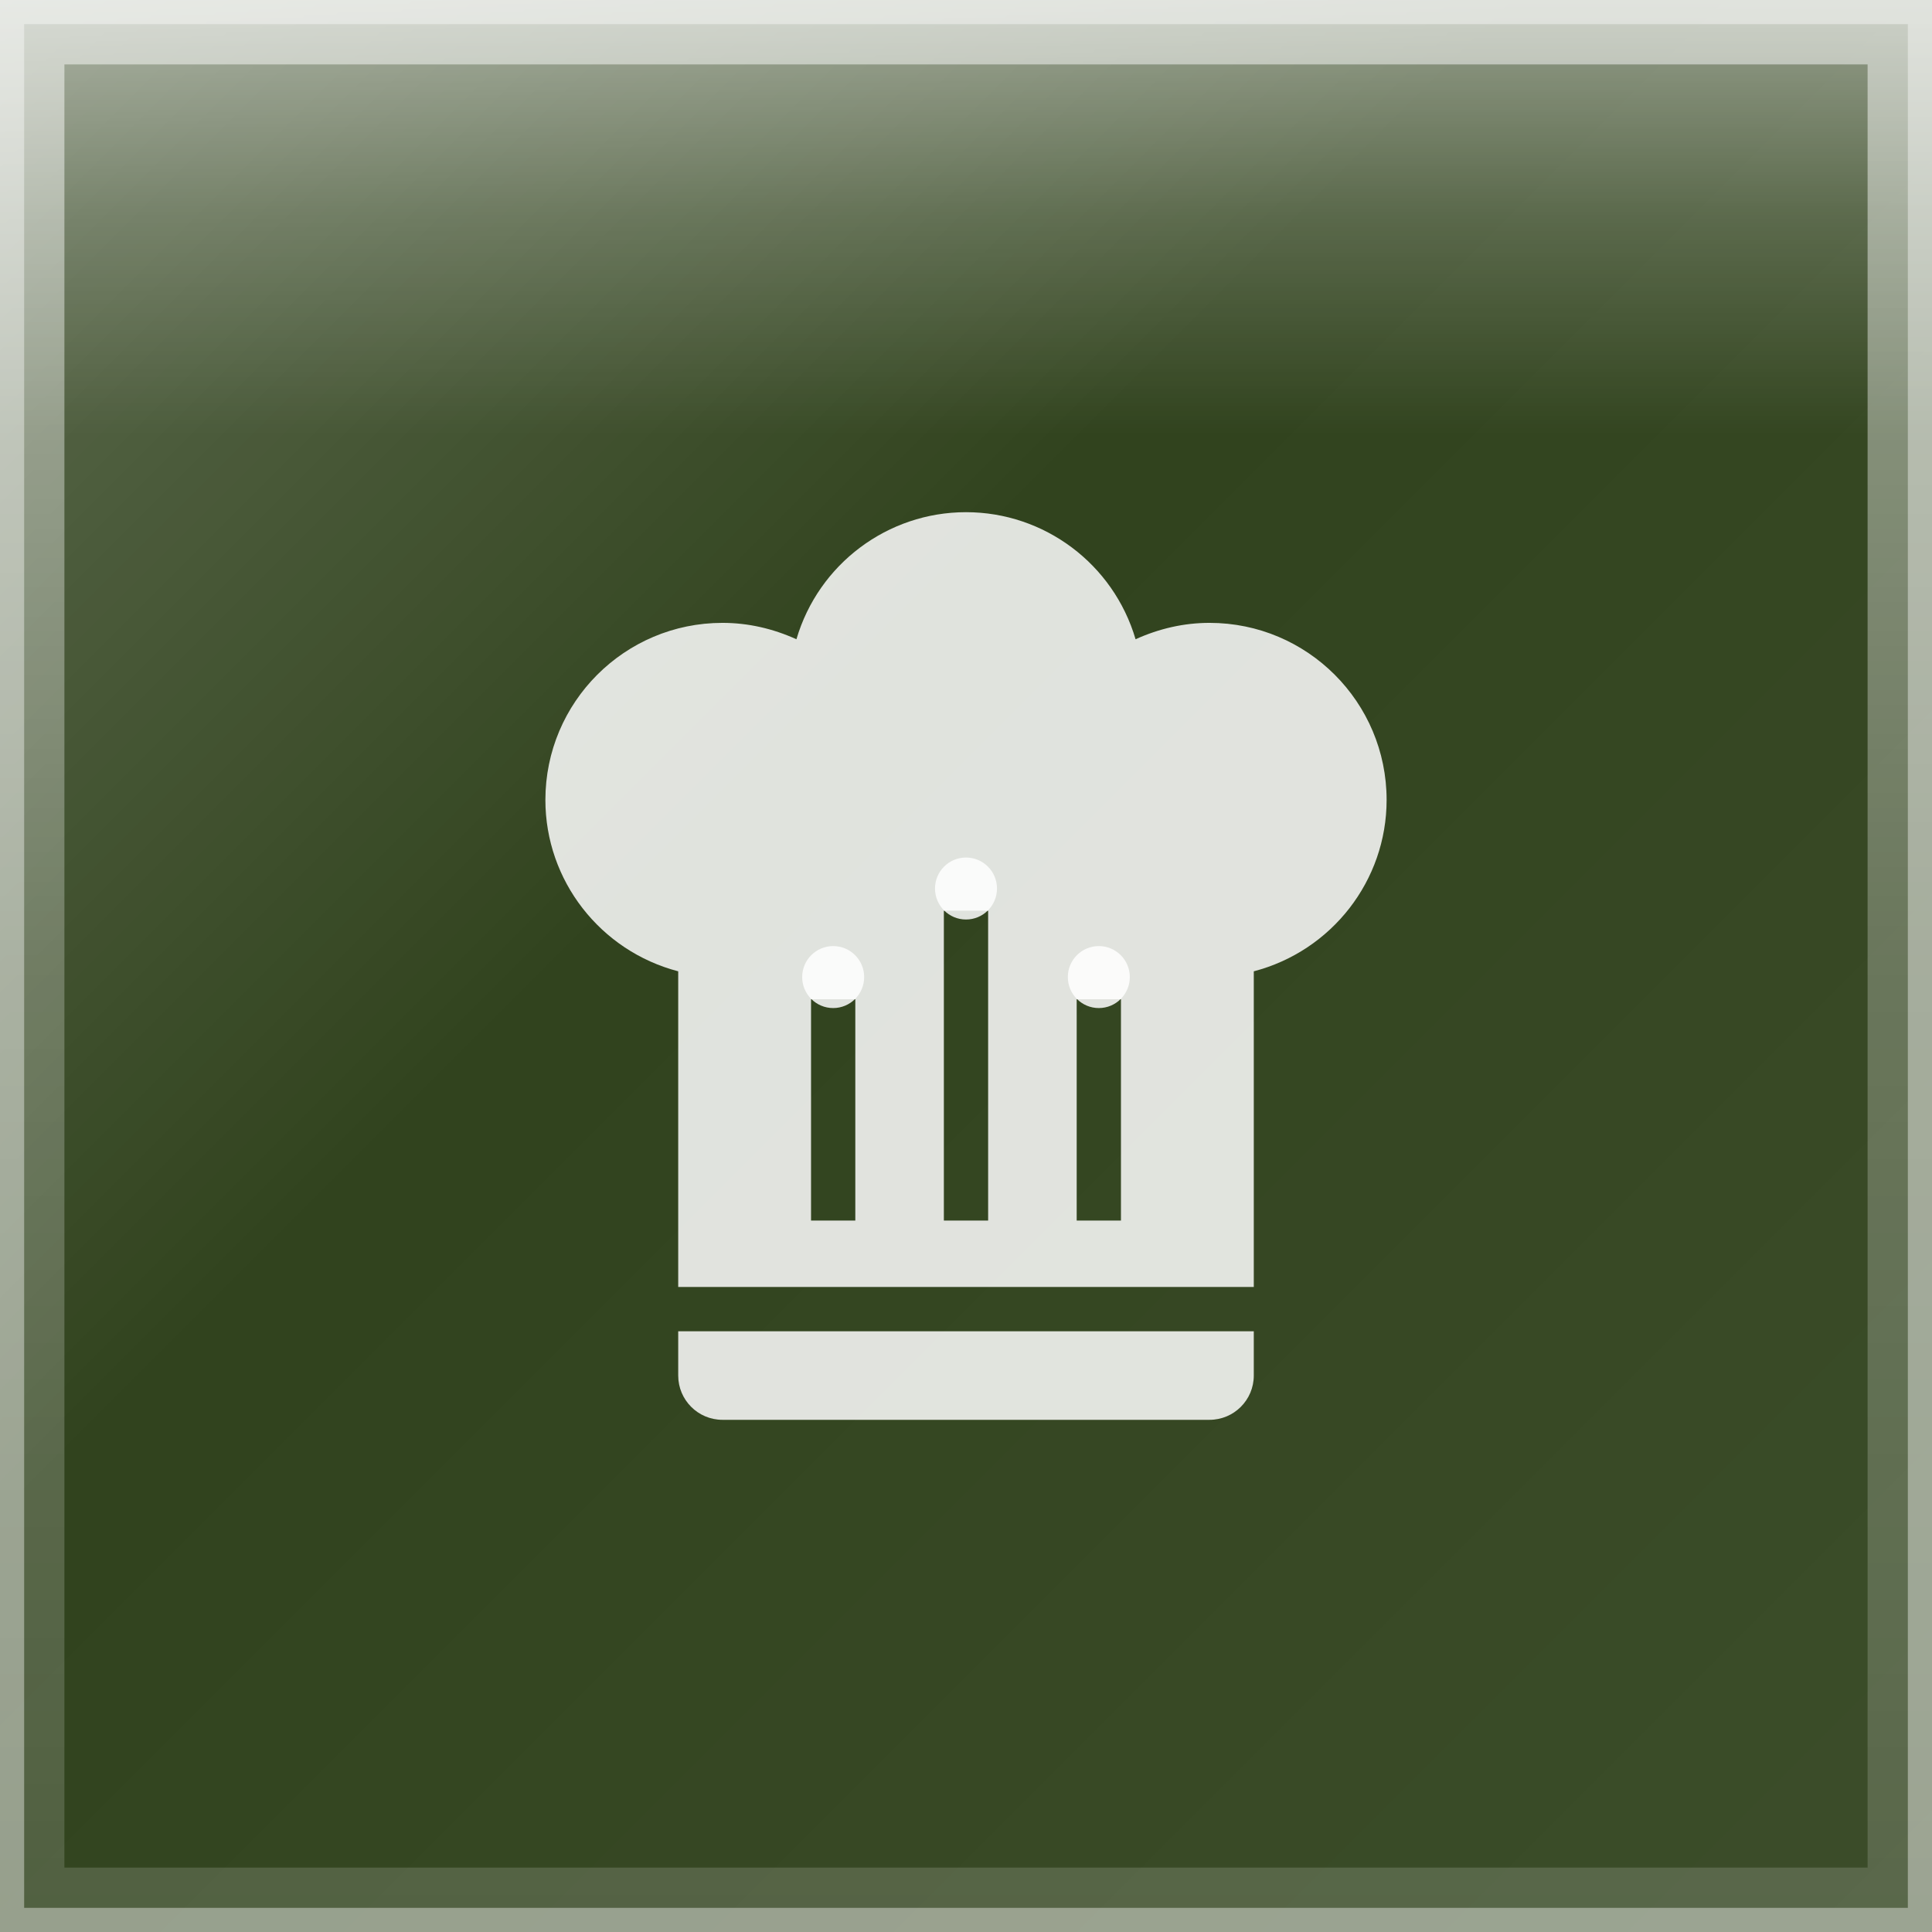
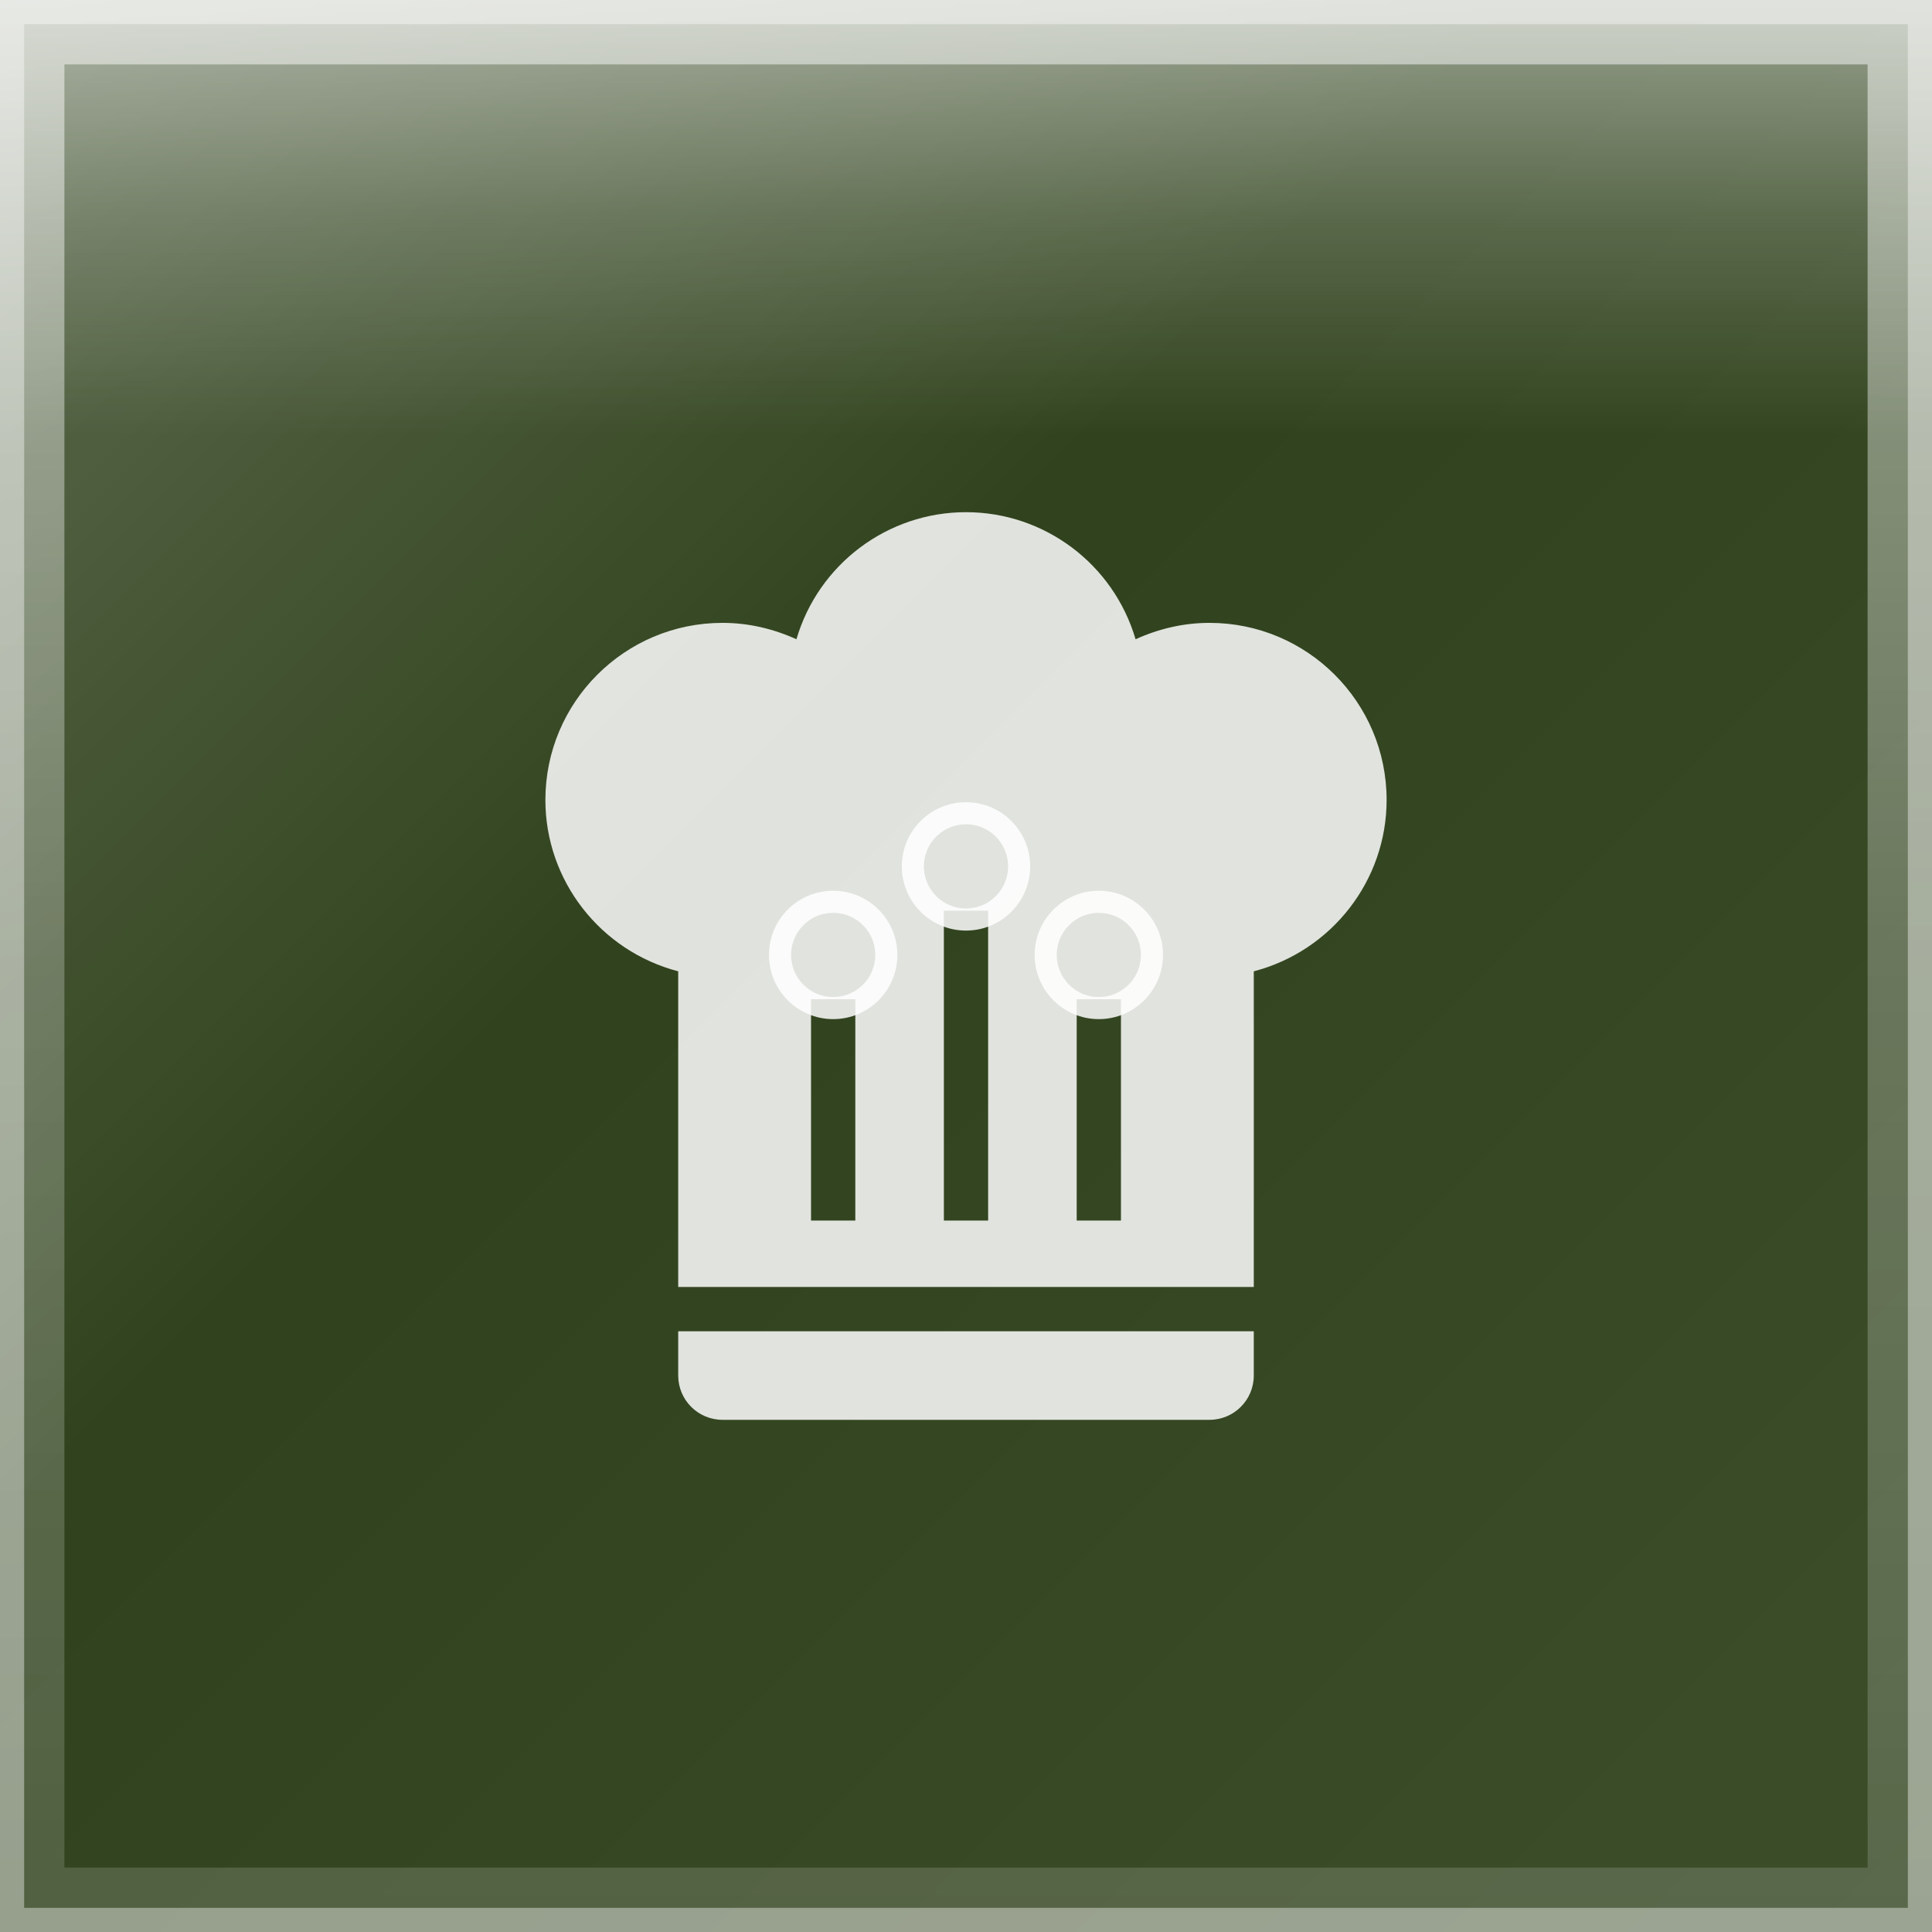
<svg xmlns="http://www.w3.org/2000/svg" width="60" height="60" viewBox="0 0 60 60">
  <defs>
    <linearGradient id="glassGradient" x1="0%" y1="0%" x2="100%" y2="100%">
      <stop offset="0%" style="stop-color:rgba(255,255,255,0.30)" />
      <stop offset="40%" style="stop-color:rgba(255,255,255,0.10)" />
      <stop offset="100%" style="stop-color:rgba(255,255,255,0.15)" />
    </linearGradient>
    <linearGradient id="specularHighlight" x1="50%" y1="0%" x2="50%" y2="100%">
      <stop offset="0%" style="stop-color:rgba(255,255,255,0.5)" />
      <stop offset="25%" style="stop-color:rgba(255,255,255,0.2)" />
      <stop offset="50%" style="stop-color:rgba(255,255,255,0)" />
    </linearGradient>
    <linearGradient id="edgeHighlight" x1="50%" y1="0%" x2="50%" y2="100%">
      <stop offset="0%" style="stop-color:rgba(255,255,255,0.5)" />
      <stop offset="50%" style="stop-color:rgba(255,255,255,0.25)" />
      <stop offset="100%" style="stop-color:rgba(255,255,255,0.15)" />
    </linearGradient>
    <clipPath id="roundedClip">
      <rect x="0" y="0" width="60" height="60" rx="0" ry="0" />
    </clipPath>
  </defs>
  <g clip-path="url(#roundedClip)">
    <rect x="0" y="0" width="60" height="60" fill="#1a2e05" />
    <rect x="0" y="0" width="60" height="60" fill="url(#glassGradient)" />
    <rect x="0" y="0" width="60" height="27" fill="url(#specularHighlight)" />
  </g>
  <rect x="1" y="1" width="58" height="58" rx="0" ry="0" fill="none" stroke="url(#edgeHighlight)" stroke-width="2" />
  <rect x="0" y="0" width="60" height="60" rx="0" ry="0" fill="none" stroke="rgba(255,255,255,0.4)" stroke-width="1.5" />
  <g transform="translate(12.8125, 13.84375) scale(1.375)">
    <path d="M12.5,1.5C10.73,1.5 9.17,2.67 8.67,4.37C8.14,4.13 7.58,4 7,4A4,4 0 0,0 3,8C3,9.82 4.24,11.41 6,11.87V19H19V11.87C20.76,11.41 22,9.82 22,8A4,4 0 0,0 18,4C17.42,4 16.86,4.13 16.33,4.37C15.83,2.67 14.27,1.5 12.5,1.5M12,10.5H13V17.5H12V10.5M9,12.5H10V17.5H9V12.5M15,12.5H16V17.5H15V12.5M6,20V21A1,1 0 0,0 7,22H18A1,1 0 0,0 19,21V20H6Z" fill="rgba(255,255,255,0.85)" fill-rule="evenodd" />
-     <circle cx="12.5" cy="10" r="0.7" fill="rgba(255,255,255,0.85)" />
-     <circle cx="9.5" cy="12" r="0.7" fill="rgba(255,255,255,0.85)" />
-     <circle cx="15.5" cy="12" r="0.7" fill="rgba(255,255,255,0.85)" />
+     <circle cx="12.5" cy="9.5" r="1.2" fill="none" stroke="rgba(255,255,255,0.85)" stroke-width="0.5" />
+     <circle cx="9.5" cy="11.5" r="1.2" fill="none" stroke="rgba(255,255,255,0.85)" stroke-width="0.5" />
+     <circle cx="15.5" cy="11.5" r="1.2" fill="none" stroke="rgba(255,255,255,0.85)" stroke-width="0.5" />
  </g>
</svg>
